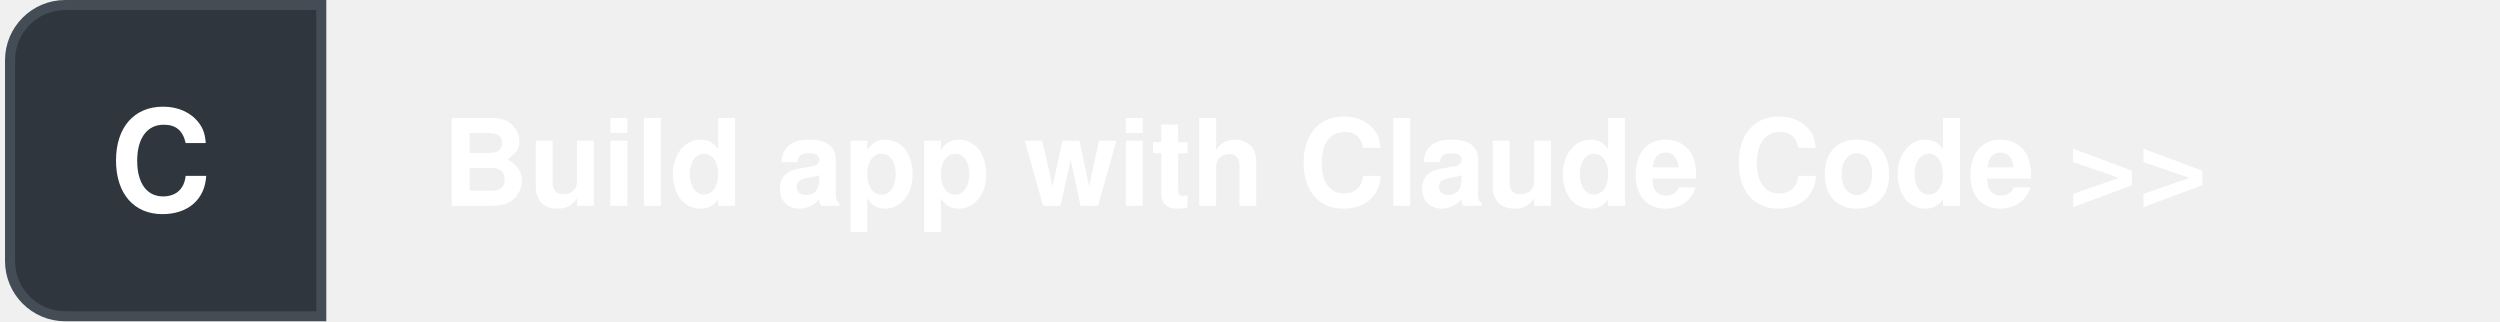
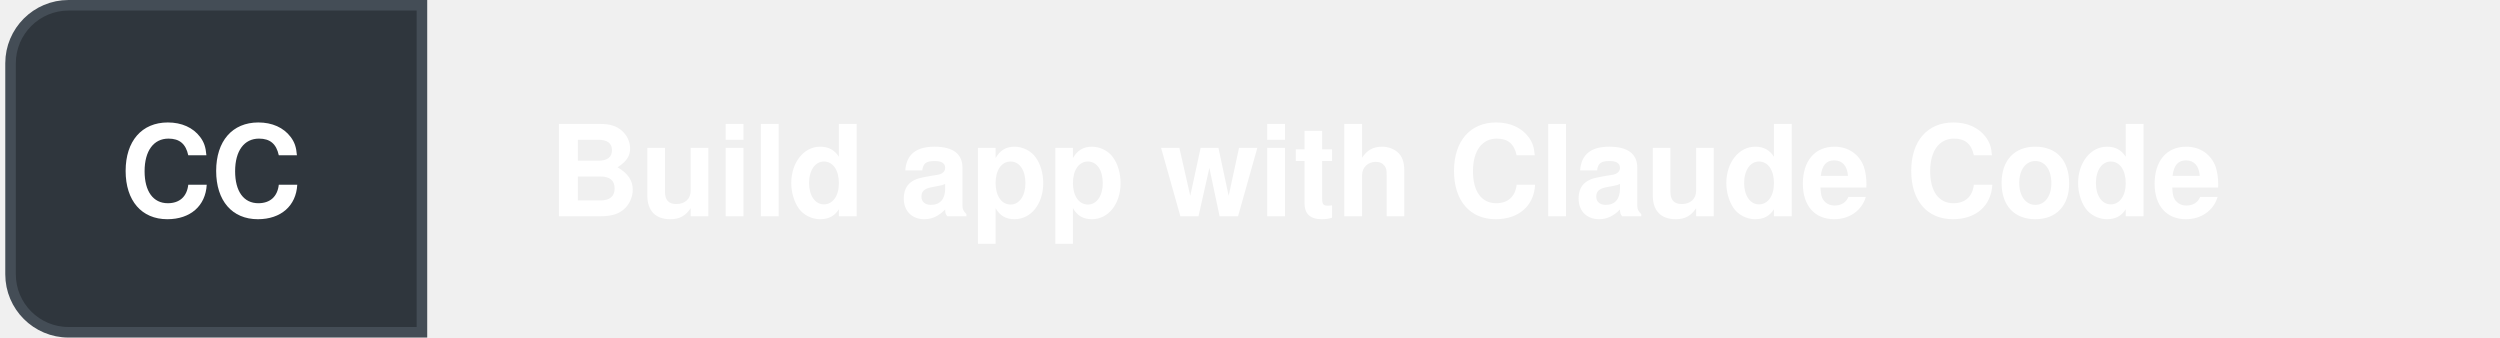
- <svg xmlns="http://www.w3.org/2000/svg" fill="none" height="32" viewBox="0 0 249 32" width="249" role="img" aria-label="Build app with Claude Code &gt;&gt;">
-   <path d="m6.5.5h25.5v31h-25.5c-3.038 0-5.5-2.462-5.5-5.5v-20c0-3.038 2.462-5.5 5.5-5.5z" fill="#2f363d" stroke="#444d56" />
-   <text x="16.0" y="21" font-family="Helvetica,Arial,sans-serif" font-size="14" font-weight="700" fill="#fff" text-anchor="middle">C</text>
-   <path d="m32.5h211c3.038 0 5.5 2.462 5.5 5.5v20c0 3.038-2.462 5.5-5.5 5.5h-211z" fill="#24292e" />
-   <text x="44" y="20.5" font-family="-apple-system,Segoe UI,Helvetica,Arial,sans-serif" font-size="12" font-weight="600" fill="#fff">Build app with Claude Code &gt;&gt;</text>
+ <svg xmlns="http://www.w3.org/2000/svg" fill="none" height="32" viewBox="0 0 237 32" width="237" role="img" aria-label="Build app with Claude Code">
+   <path d="m6.5.5h33.5v31h-33.5c-3.038 0-5.5-2.462-5.5-5.5v-20c0-3.038 2.462-5.5 5.5-5.5z" fill="#2f363d" stroke="#444d56" />
+   <text x="20.0" y="20.5" font-family="Helvetica,Arial,sans-serif" font-size="12" font-weight="700" fill="#fff" text-anchor="middle">CC</text>
+   <path d="m40.5h191c3.038 0 5.5 2.462 5.5 5.5v20c0 3.038-2.462 5.5-5.5 5.5h-191z" fill="#24292e" />
+   <text x="52" y="20.5" font-family="-apple-system,Segoe UI,Helvetica,Arial,sans-serif" font-size="12" font-weight="600" fill="#fff">Build app with Claude Code</text>
</svg>
